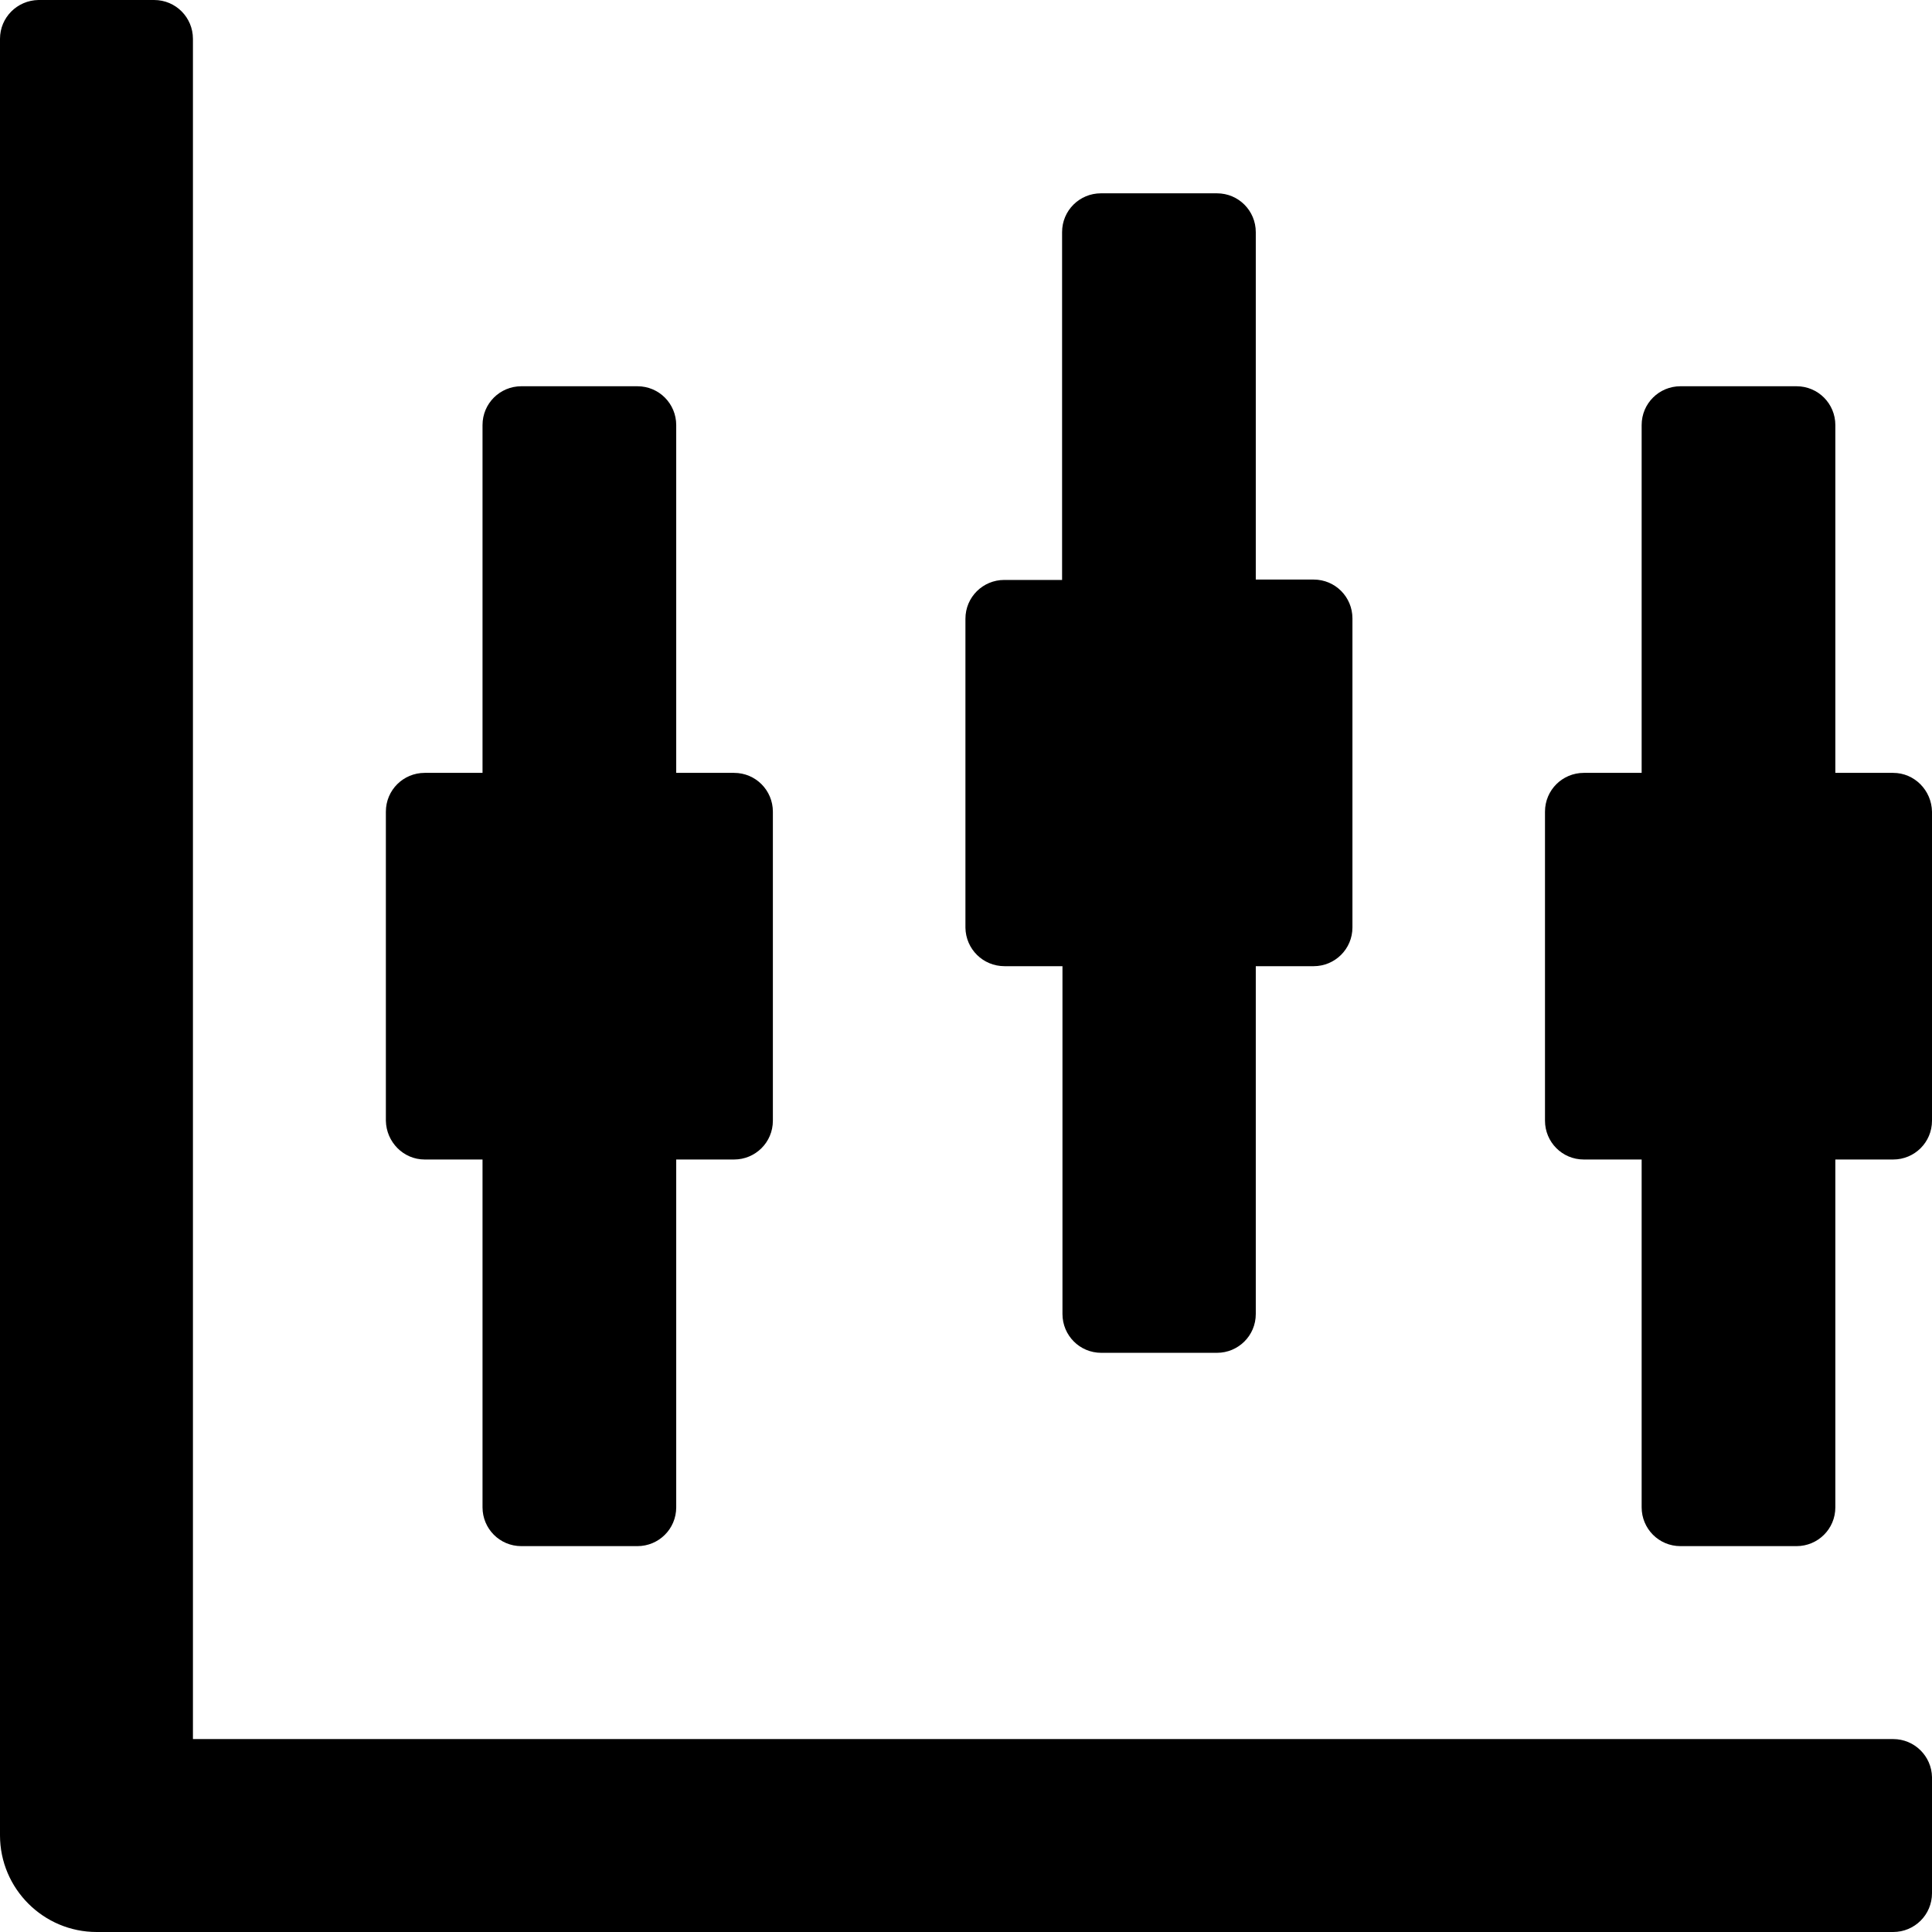
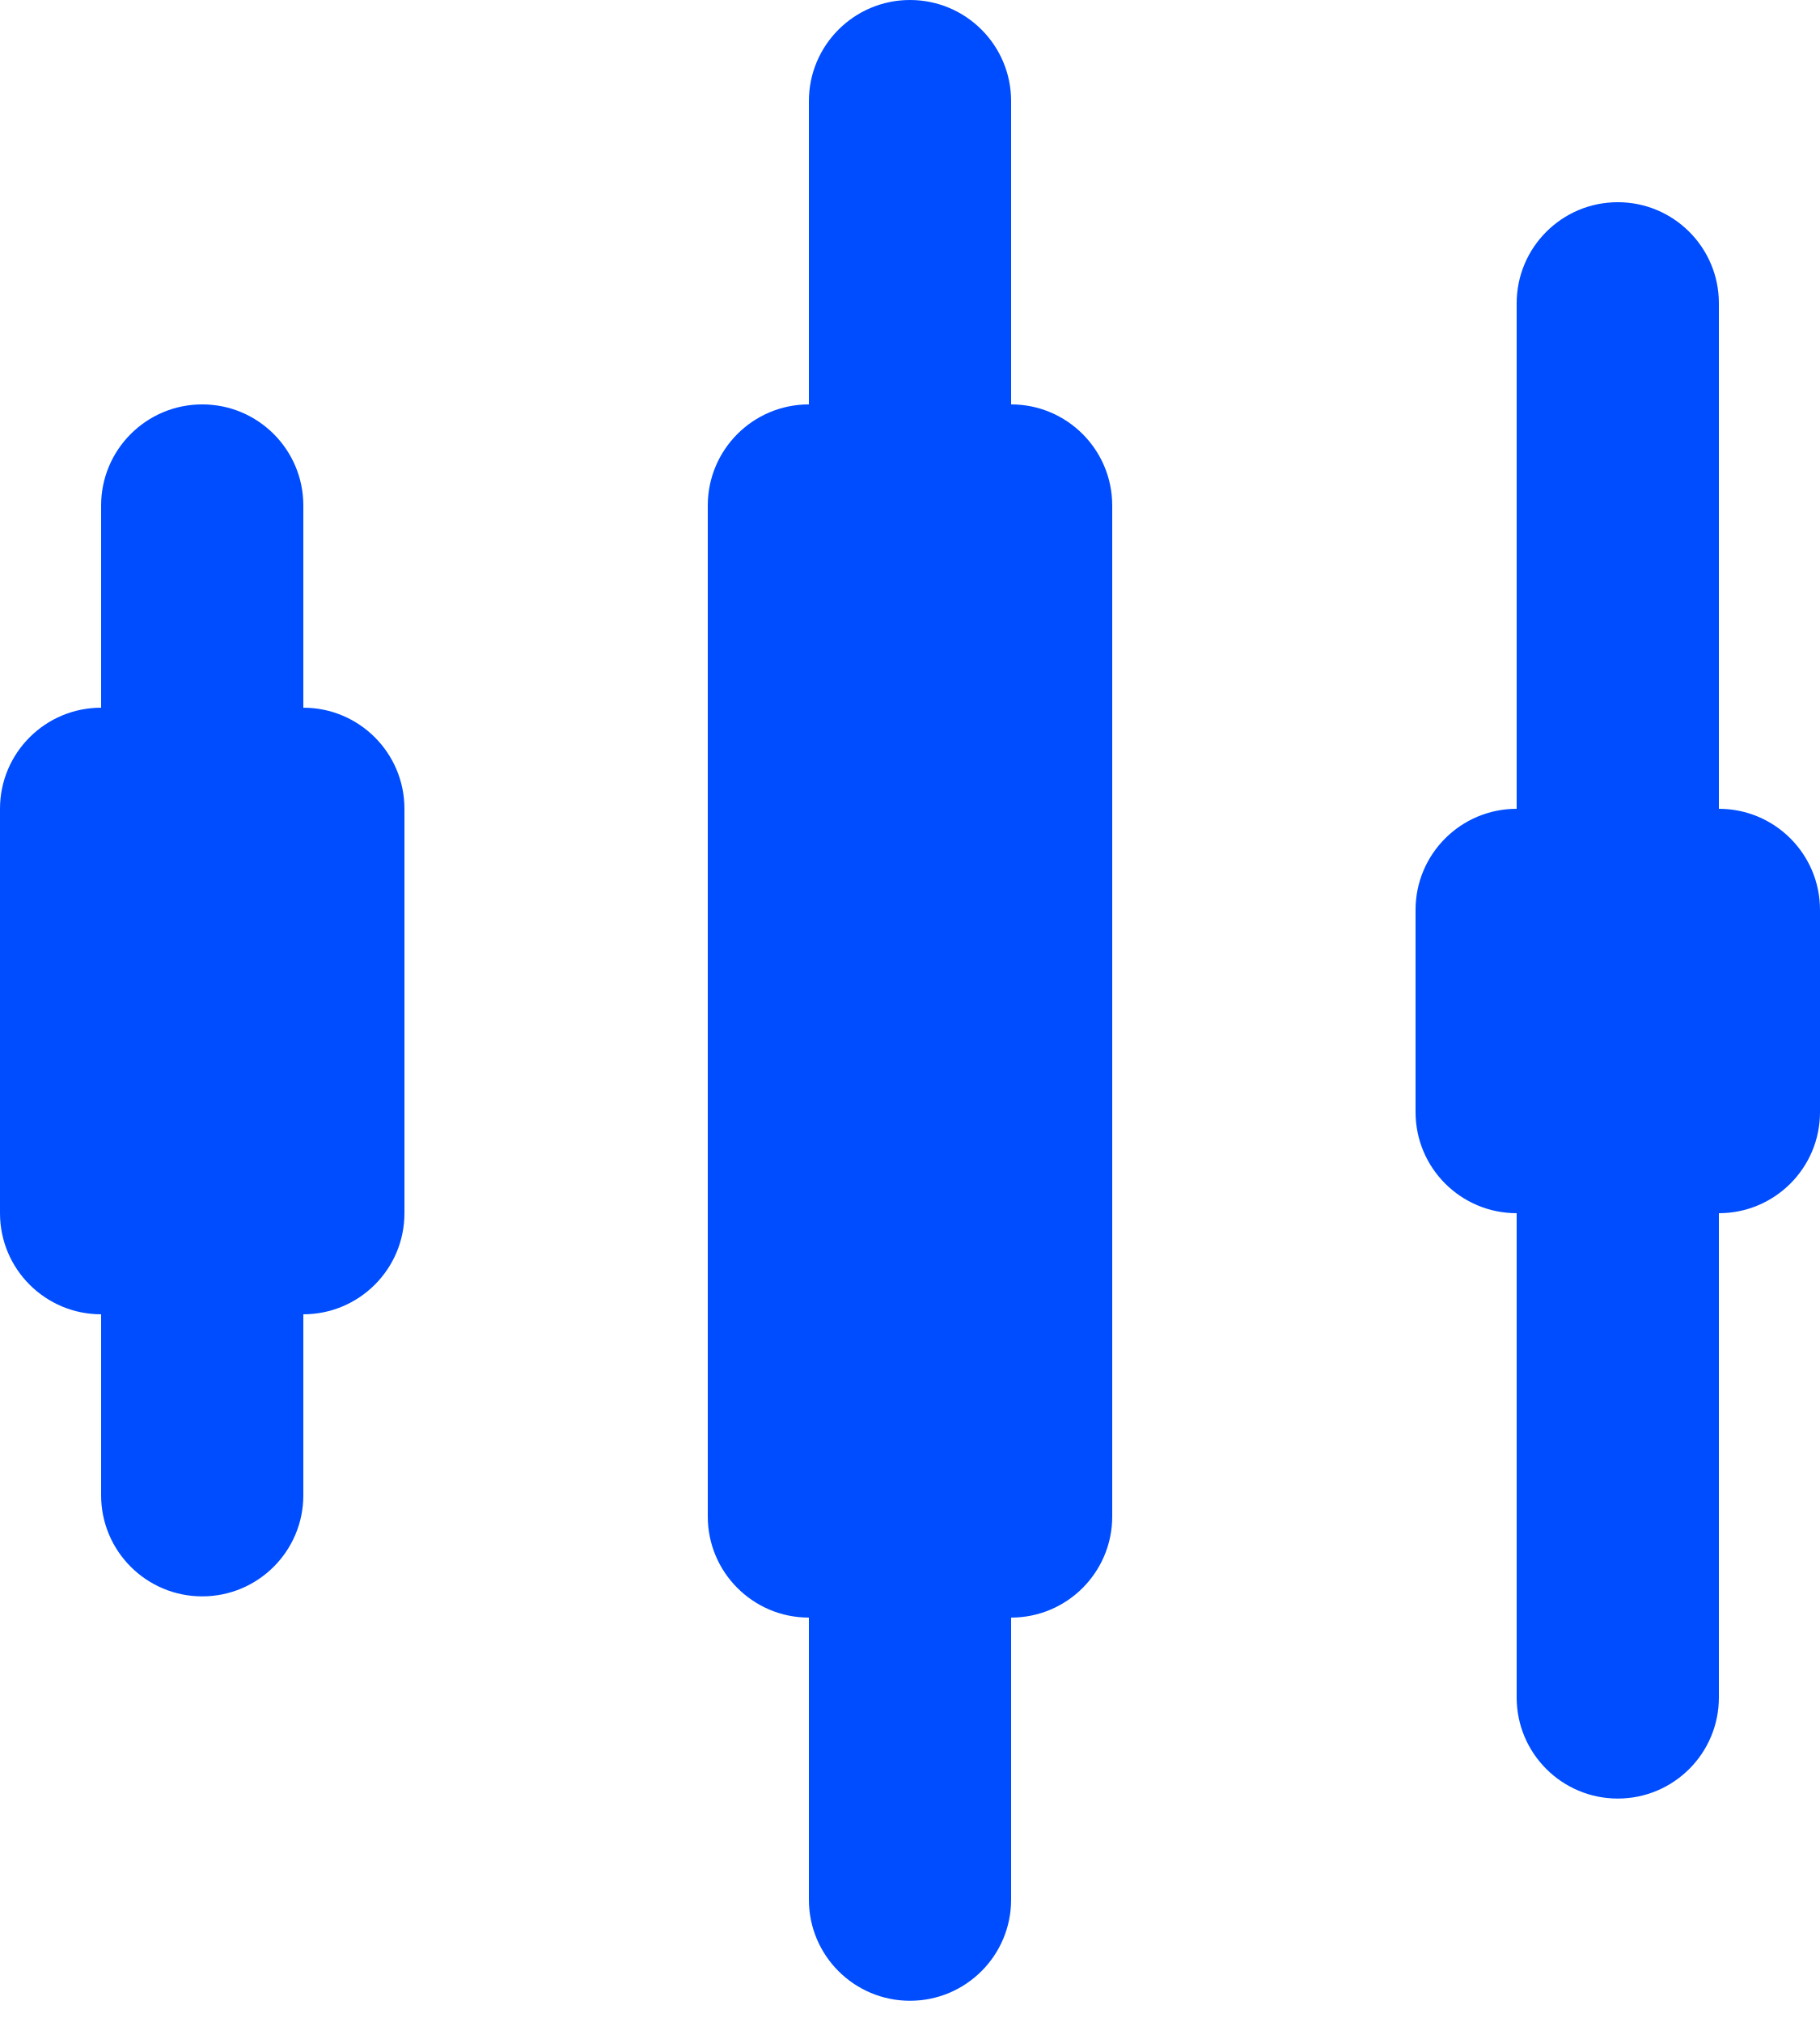
- <svg xmlns="http://www.w3.org/2000/svg" version="1.0" id="Слой_1" x="0px" y="0px" viewBox="-46.8 79.1 507.7 507.7" enable-background="new -46.8 79.1 507.7 507.7" xml:space="preserve">
+ <svg xmlns="http://www.w3.org/2000/svg" xmlns:xlink="http://www.w3.org/1999/xlink" width="18" height="20" viewBox="0 0 18 20">
+   <defs>
+     <path id="uzb7a" d="M955 152.79a1 1 0 0 1-1-1V142a1 1 0 1 1 2 0v9.79a1 1 0 0 1-1 1z" />
+     <path id="uzb7b" d="M969 154.79a1 1 0 0 1-1-1V140a1 1 0 1 1 2 0v13.79a1 1 0 0 1-1 1z" />
+     <path id="uzb7c" d="M962 156.79a1 1 0 0 1-1-1V138a1 1 0 0 1 2 0v17.79a1 1 0 0 1-1 1z" />
+     <path id="uzb7d" d="M953 145a1 1 0 0 1 1-1h2a1 1 0 0 1 1 1v4a1 1 0 0 1-1 1h-2a1 1 0 0 1-1-1z" />
+     <path id="uzb7e" d="M967 146a1 1 0 0 1 1-1h2a1 1 0 0 1 1 1v2a1 1 0 0 1-1 1h-2a1 1 0 0 1-1-1z" />
+     <path id="uzb7f" d="M960 142a1 1 0 0 1 1-1h2a1 1 0 0 1 1 1v10a1 1 0 0 1-1 1h-2a1 1 0 0 1-1-1z" />
+   </defs>
  <g>
-     <path d="M64.8,383.8H80v91.4c0,5.6,4.5,10.2,10.2,10.2h30.5c5.6,0,10.2-4.5,10.2-10.2v-91.4h15.2c5.6,0,10.2-4.5,10.2-10.2v-81.2   c0-5.6-4.5-10.2-10.2-10.2h-15.2v-91.4c0-5.6-4.5-10.2-10.2-10.2H90.2c-5.6,0-10.2,4.5-10.2,10.2v91.4H64.8   c-5.6,0-10.2,4.5-10.2,10.2v81.2C54.7,379.2,59.2,383.8,64.8,383.8z" />
-     <path d="M450.7,282.2h-15.2v-91.4c0-5.6-4.5-10.2-10.2-10.2h-30.5c-5.6,0-10.2,4.5-10.2,10.2v91.4h-15.2c-5.6,0-10.2,4.5-10.2,10.2   v81.2c0,5.6,4.5,10.2,10.2,10.2h15.2v91.4c0,5.6,4.5,10.2,10.2,10.2h30.5c5.6,0,10.2-4.5,10.2-10.2v-91.4h15.2   c5.6,0,10.2-4.5,10.2-10.2v-81.2C460.8,286.8,456.3,282.2,450.7,282.2z" />
-     <path d="M217.2,333h15.2v91.4c0,5.6,4.5,10.2,10.2,10.2H273c5.6,0,10.2-4.5,10.2-10.2V333h15.2c5.6,0,10.2-4.5,10.2-10.2v-81.2   c0-5.6-4.5-10.2-10.2-10.2h-15.2v-91.3c0-5.6-4.5-10.2-10.2-10.2h-30.5c-5.6,0-10.2,4.5-10.2,10.2v91.4h-15.2   c-5.6,0-10.2,4.5-10.2,10.2v81.2C207,328.5,211.5,333,217.2,333z" />
-     <path d="M450.7,536.1H3.9V89.3c0-5.6-4.5-10.2-10.2-10.2h-30.4c-5.6,0.1-10.1,4.6-10.1,10.2v472.1c0,14,11.4,25.4,25.4,25.4h472.1   c5.6,0,10.2-4.5,10.2-10.2v-30.5C460.8,540.6,456.3,536.1,450.7,536.1z" />
+     <g transform="translate(-953 -137)">
+       <g>
+         <use fill="#004dff" xlink:href="#uzb7a" />
+       </g>
+       <g>
+         <use fill="#004dff" xlink:href="#uzb7b" />
+       </g>
+       <g>
+         <use fill="#004dff" xlink:href="#uzb7c" />
+       </g>
+       <g>
+         <use fill="#004dff" xlink:href="#uzb7d" />
+       </g>
+       <g>
+         <use fill="#004dff" xlink:href="#uzb7e" />
+       </g>
+       <g>
+         <use fill="#004dff" xlink:href="#uzb7f" />
+       </g>
+     </g>
  </g>
</svg>
